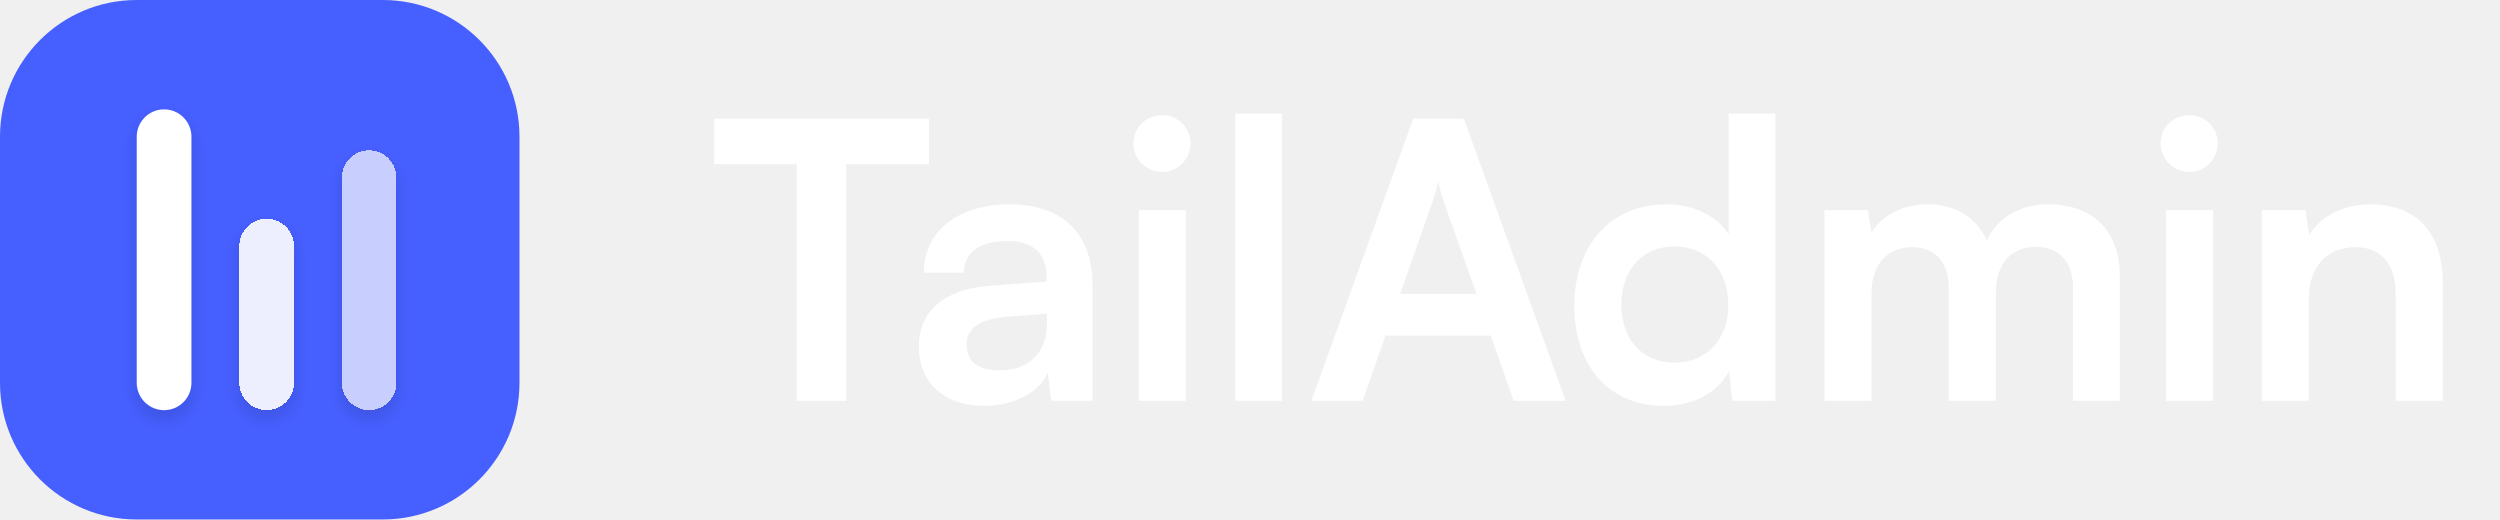
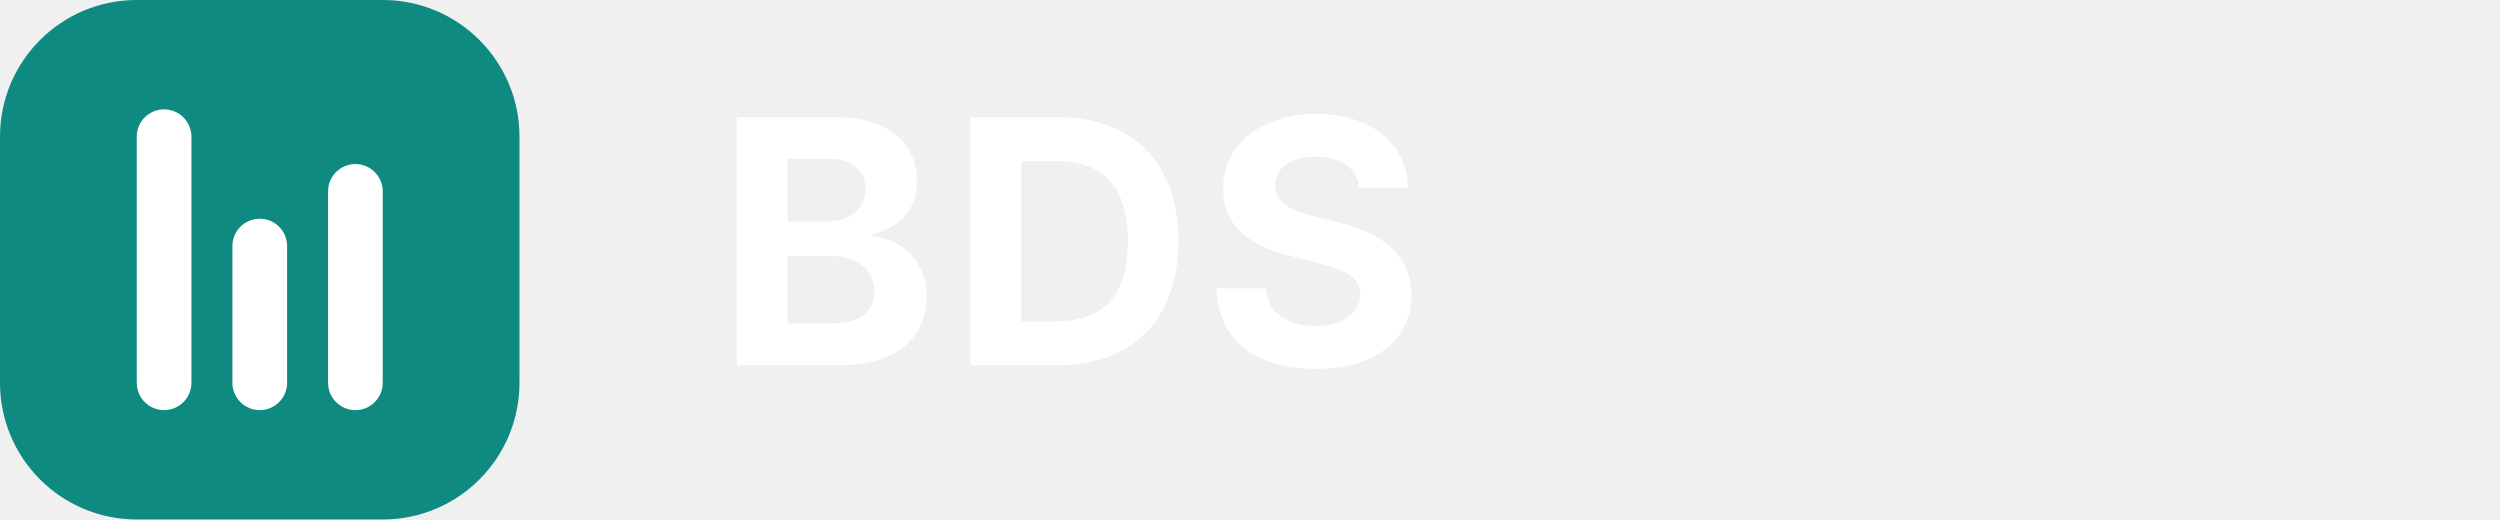
- <svg xmlns="http://www.w3.org/2000/svg" width="154" height="32" viewBox="0 0 154 32" fill="none">
-   <path d="M0 8.421C0 3.77 3.77 0 8.421 0H23.579C28.23 0 32 3.77 32 8.421V23.579C32 28.23 28.23 32 23.579 32H8.421C3.77 32 0 28.23 0 23.579V8.421Z" fill="#465FFF" />
-   <g filter="url(#filter0_d_1608_324)">
-     <path d="M8.424 8.422C8.424 7.491 9.178 6.737 10.108 6.737C11.038 6.737 11.792 7.491 11.792 8.422V23.579C11.792 24.51 11.038 25.264 10.108 25.264C9.178 25.264 8.424 24.51 8.424 23.579V8.422Z" fill="white" />
-   </g>
-   <g filter="url(#filter1_d_1608_324)">
-     <path d="M14.742 15.157C14.742 14.227 15.496 13.473 16.426 13.473C17.357 13.473 18.111 14.227 18.111 15.157V23.578C18.111 24.508 17.357 25.262 16.426 25.262C15.496 25.262 14.742 24.508 14.742 23.578V15.157Z" fill="white" fill-opacity="0.9" shape-rendering="crispEdges" />
-   </g>
-   <g filter="url(#filter2_d_1608_324)">
-     <path d="M21.055 10.946C21.055 10.016 21.809 9.262 22.739 9.262C23.669 9.262 24.423 10.016 24.423 10.946V23.578C24.423 24.508 23.669 25.262 22.739 25.262C21.809 25.262 21.055 24.508 21.055 23.578V10.946Z" fill="white" fill-opacity="0.7" shape-rendering="crispEdges" />
-   </g>
-   <path d="M44 10.115H49.089V24.691H52.132V10.115H57.221V7.309H44V10.115Z" fill="white" />
-   <path d="M60.617 25C62.448 25 64.042 24.168 64.541 22.955L64.755 24.691H67.299V17.558C67.299 14.3 65.349 12.588 62.187 12.588C59.001 12.588 56.908 14.252 56.908 16.797H59.381C59.381 15.56 60.332 14.847 62.044 14.847C63.518 14.847 64.47 15.489 64.47 17.082V17.343L60.95 17.605C58.168 17.819 56.599 19.174 56.599 21.338C56.599 23.549 58.121 25 60.617 25ZM61.569 22.812C60.261 22.812 59.547 22.289 59.547 21.219C59.547 20.268 60.237 19.674 62.044 19.507L64.493 19.317V19.935C64.493 21.742 63.352 22.812 61.569 22.812Z" fill="white" />
-   <path d="M71.6 10.591C72.551 10.591 73.335 9.806 73.335 8.831C73.335 7.856 72.551 7.095 71.6 7.095C70.601 7.095 69.816 7.856 69.816 8.831C69.816 9.806 70.601 10.591 71.6 10.591ZM70.149 24.691H73.05V12.944H70.149V24.691Z" fill="white" />
-   <path d="M78.972 24.691V7H76.095V24.691H78.972Z" fill="white" />
-   <path d="M83.941 24.691L85.344 20.672H91.835L93.238 24.691H96.448L90.171 7.309H87.056L80.778 24.691H83.941ZM88.221 12.493C88.387 12.017 88.53 11.494 88.601 11.161C88.649 11.518 88.815 12.041 88.958 12.493L90.955 18.104H86.247L88.221 12.493Z" fill="white" />
-   <path d="M102.493 25C104.276 25 105.798 24.215 106.511 22.86L106.701 24.691H109.364V7H106.487V14.443C105.75 13.277 104.3 12.588 102.659 12.588C99.116 12.588 96.976 15.203 96.976 18.865C96.976 22.503 99.092 25 102.493 25ZM103.135 22.337C101.113 22.337 99.877 20.863 99.877 18.77C99.877 16.678 101.113 15.18 103.135 15.18C105.156 15.18 106.464 16.654 106.464 18.77C106.464 20.886 105.156 22.337 103.135 22.337Z" fill="white" />
-   <path d="M115.289 24.691V18.033C115.289 16.131 116.406 15.227 117.785 15.227C119.164 15.227 120.044 16.107 120.044 17.748V24.691H122.945V18.033C122.945 16.107 124.015 15.203 125.418 15.203C126.797 15.203 127.701 16.083 127.701 17.771V24.691H130.578V17.011C130.578 14.3 129.008 12.588 126.155 12.588C124.372 12.588 122.993 13.468 122.398 14.823C121.78 13.468 120.543 12.588 118.76 12.588C117.072 12.588 115.883 13.349 115.289 14.324L115.051 12.944H112.388V24.691H115.289Z" fill="white" />
-   <path d="M134.876 10.591C135.827 10.591 136.612 9.806 136.612 8.831C136.612 7.856 135.827 7.095 134.876 7.095C133.877 7.095 133.093 7.856 133.093 8.831C133.093 9.806 133.877 10.591 134.876 10.591ZM133.426 24.691H136.327V12.944H133.426V24.691Z" fill="white" />
-   <path d="M142.225 24.691V18.366C142.225 16.464 143.318 15.227 145.102 15.227C146.6 15.227 147.575 16.178 147.575 18.152V24.691H150.476V17.462C150.476 14.419 148.954 12.588 146.005 12.588C144.412 12.588 142.985 13.277 142.248 14.466L142.011 12.944H139.324V24.691H142.225Z" fill="white" />
-   <defs>
-     <filter id="filter0_d_1608_324" x="7.424" y="6.237" width="5.368" height="20.526" filterUnits="userSpaceOnUse" color-interpolation-filters="sRGB">
-       <feFlood flood-opacity="0" result="BackgroundImageFix" />
-       <feColorMatrix in="SourceAlpha" type="matrix" values="0 0 0 0 0 0 0 0 0 0 0 0 0 0 0 0 0 0 127 0" result="hardAlpha" />
-       <feOffset dy="0.5" />
-       <feGaussianBlur stdDeviation="0.5" />
-       <feComposite in2="hardAlpha" operator="out" />
-       <feColorMatrix type="matrix" values="0 0 0 0 0 0 0 0 0 0 0 0 0 0 0 0 0 0 0.12 0" />
-       <feBlend mode="normal" in2="BackgroundImageFix" result="effect1_dropShadow_1608_324" />
-       <feBlend mode="normal" in="SourceGraphic" in2="effect1_dropShadow_1608_324" result="shape" />
-     </filter>
-     <filter id="filter1_d_1608_324" x="13.742" y="12.973" width="5.368" height="13.79" filterUnits="userSpaceOnUse" color-interpolation-filters="sRGB">
-       <feFlood flood-opacity="0" result="BackgroundImageFix" />
-       <feColorMatrix in="SourceAlpha" type="matrix" values="0 0 0 0 0 0 0 0 0 0 0 0 0 0 0 0 0 0 127 0" result="hardAlpha" />
-       <feOffset dy="0.5" />
-       <feGaussianBlur stdDeviation="0.5" />
-       <feComposite in2="hardAlpha" operator="out" />
-       <feColorMatrix type="matrix" values="0 0 0 0 0 0 0 0 0 0 0 0 0 0 0 0 0 0 0.12 0" />
-       <feBlend mode="normal" in2="BackgroundImageFix" result="effect1_dropShadow_1608_324" />
-       <feBlend mode="normal" in="SourceGraphic" in2="effect1_dropShadow_1608_324" result="shape" />
-     </filter>
-     <filter id="filter2_d_1608_324" x="20.055" y="8.762" width="5.368" height="18" filterUnits="userSpaceOnUse" color-interpolation-filters="sRGB">
-       <feFlood flood-opacity="0" result="BackgroundImageFix" />
-       <feColorMatrix in="SourceAlpha" type="matrix" values="0 0 0 0 0 0 0 0 0 0 0 0 0 0 0 0 0 0 127 0" result="hardAlpha" />
-       <feOffset dy="0.5" />
-       <feGaussianBlur stdDeviation="0.5" />
-       <feComposite in2="hardAlpha" operator="out" />
-       <feColorMatrix type="matrix" values="0 0 0 0 0 0 0 0 0 0 0 0 0 0 0 0 0 0 0.12 0" />
-       <feBlend mode="normal" in2="BackgroundImageFix" result="effect1_dropShadow_1608_324" />
-       <feBlend mode="normal" in="SourceGraphic" in2="effect1_dropShadow_1608_324" result="shape" />
-     </filter>
-   </defs>
+ <svg xmlns="http://www.w3.org/2000/svg" width="154" height="32" viewBox="0 0 154 32" fill="none" role="img" aria-label="BDS">
+   <path d="M0 8.421C0 3.77 3.77 0 8.421 0H23.579C28.23 0 32 3.77 32 8.421V23.579C32 28.23 28.23 32 23.579 32H8.421C3.77 32 0 28.23 0 23.579V8.421Z" fill="#0F8A80" />
+   <path d="M8.424 8.422C8.424 7.491 9.178 6.737 10.108 6.737C11.038 6.737 11.792 7.491 11.792 8.422V23.579C11.792 24.51 11.038 25.264 10.108 25.264C9.178 25.264 8.424 24.51 8.424 23.579V8.422Z" fill="white" />
+   <path d="M14.316 15.158C14.316 14.228 15.07 13.474 16.001 13.474C16.931 13.474 17.685 14.228 17.685 15.158V23.579C17.685 24.51 16.931 25.264 16.001 25.264C15.07 25.264 14.316 24.51 14.316 23.579V15.158Z" fill="white" />
+   <path d="M20.209 11.79C20.209 10.86 20.963 10.106 21.893 10.106C22.823 10.106 23.577 10.86 23.577 11.79V23.579C23.577 24.51 22.823 25.264 21.893 25.264C20.963 25.264 20.209 24.51 20.209 23.579V11.79Z" fill="white" />
+   <text x="44" y="22.5" font-family="Outfit, ui-sans-serif, system-ui, -apple-system, 'Segoe UI', sans-serif" font-size="21" font-weight="700" letter-spacing="0.5" fill="#FFFFFF">BDS</text>
</svg>
